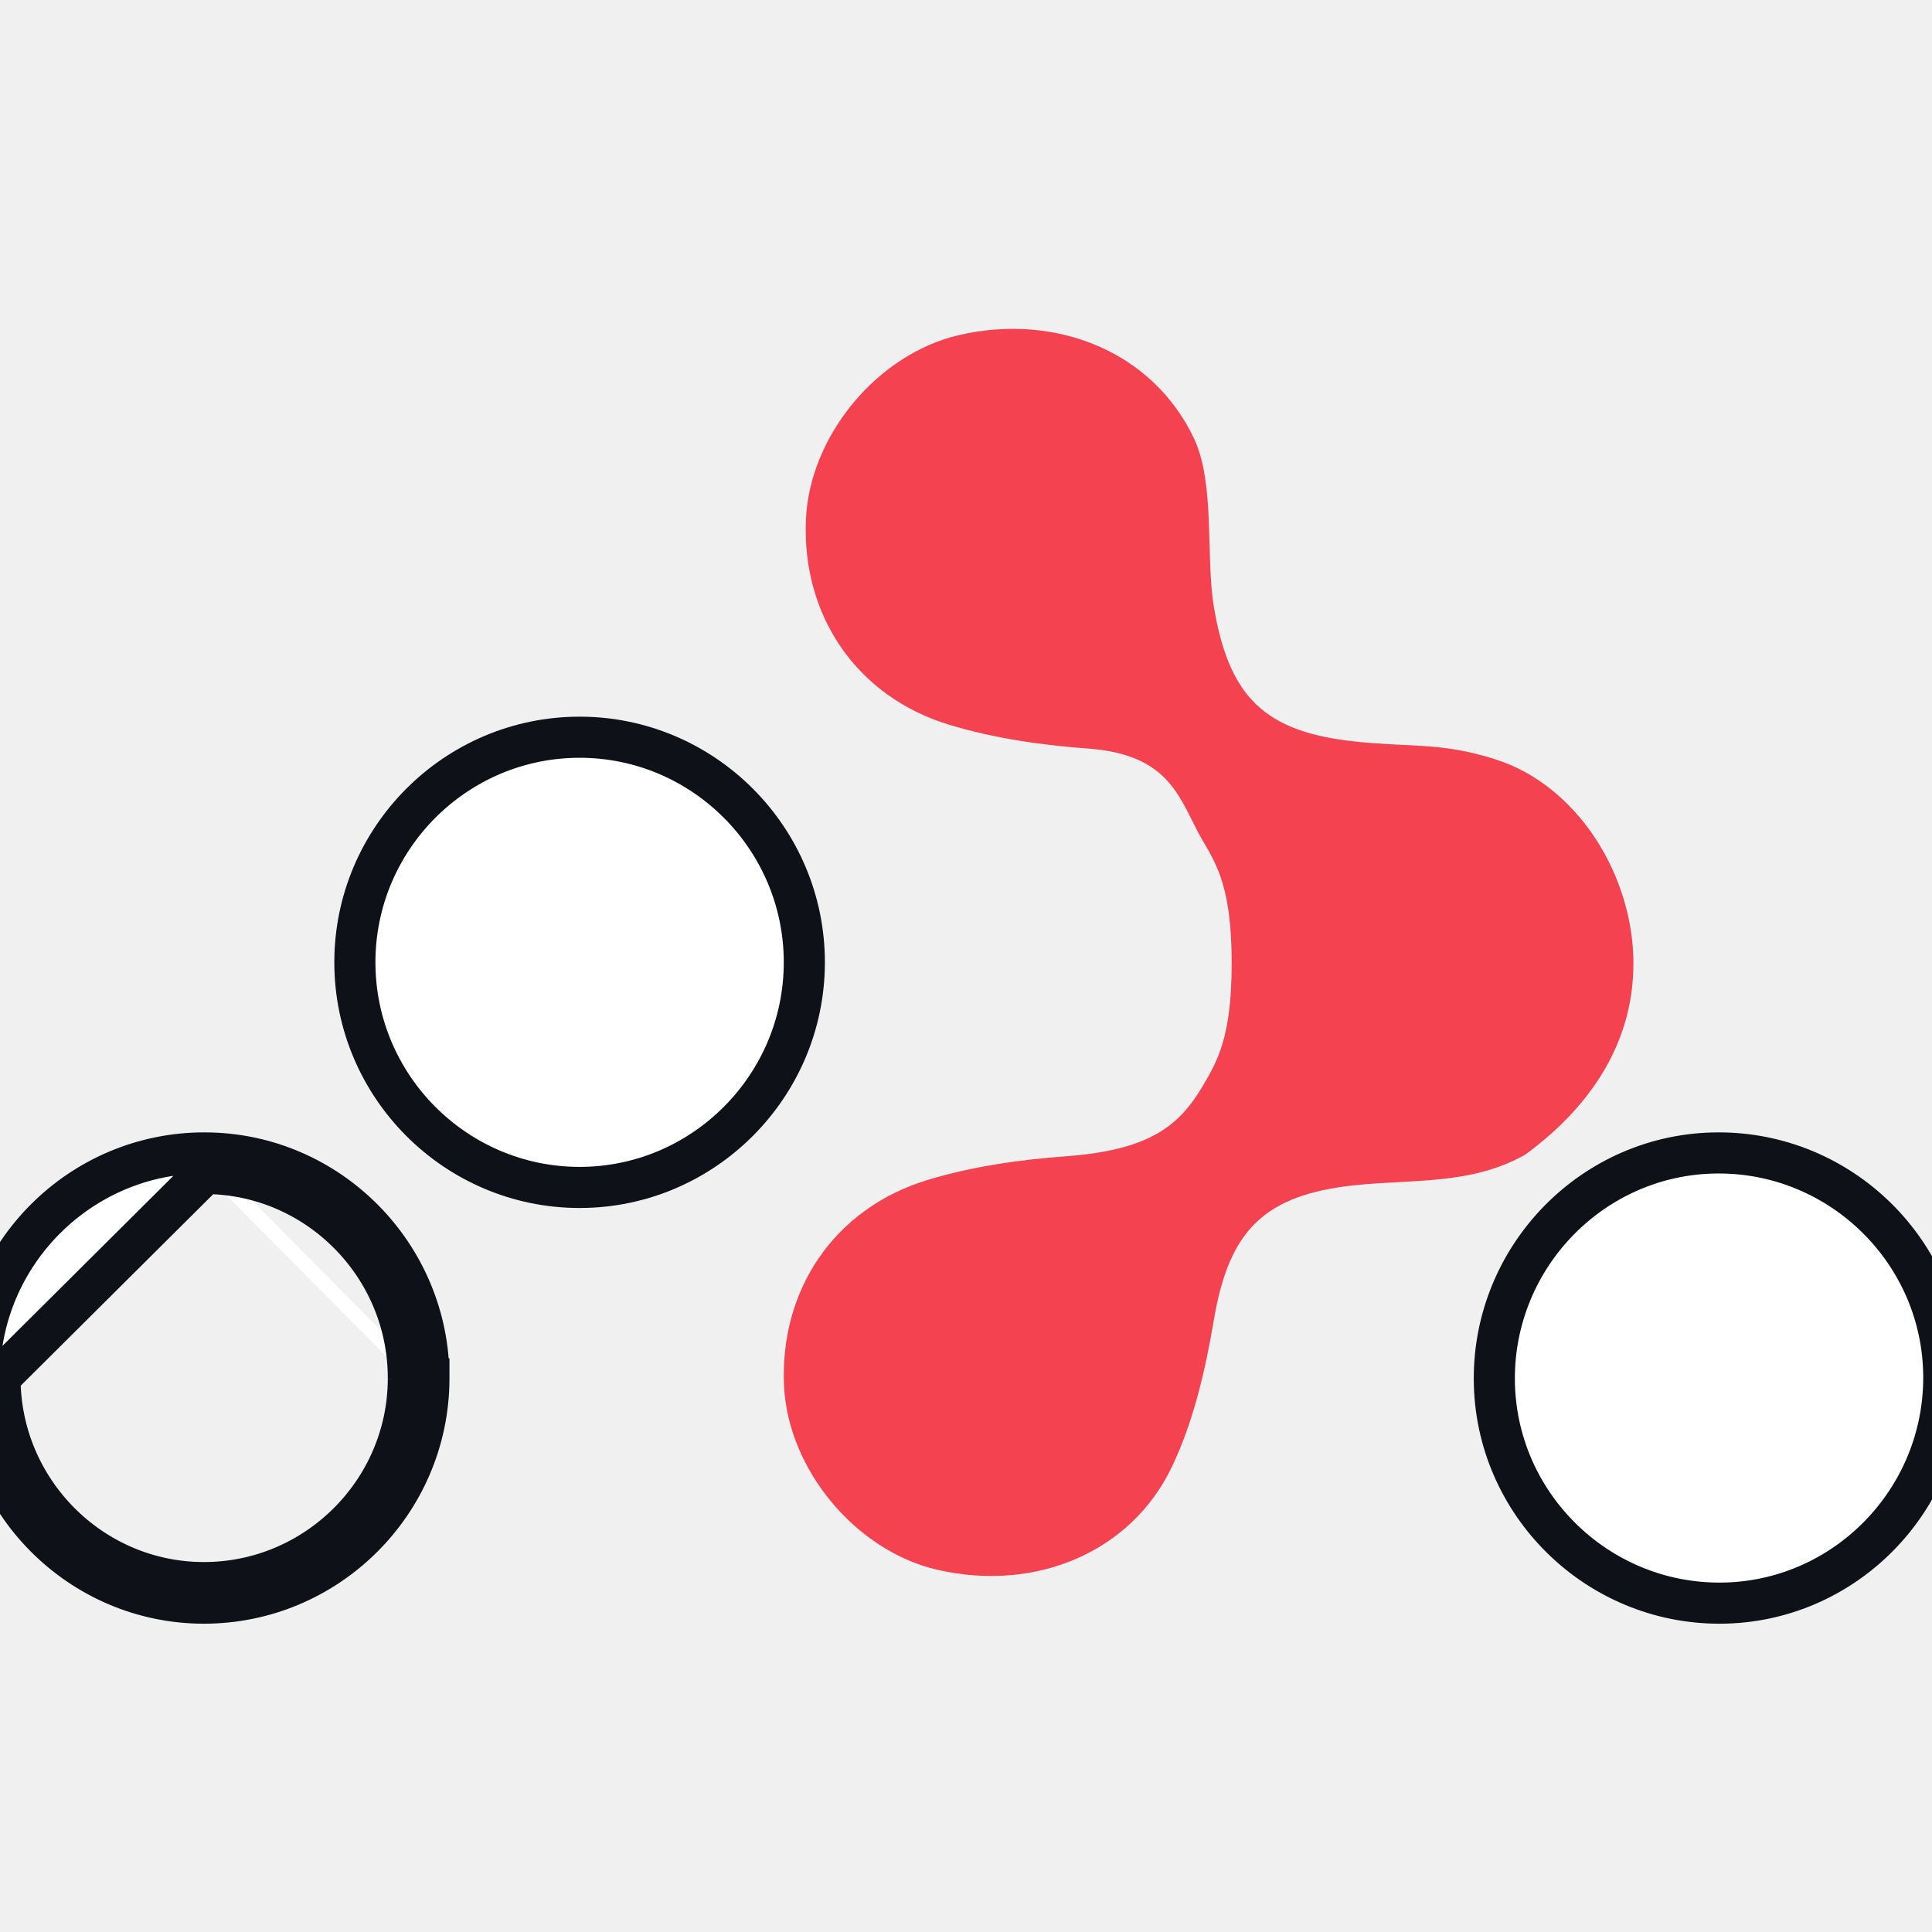
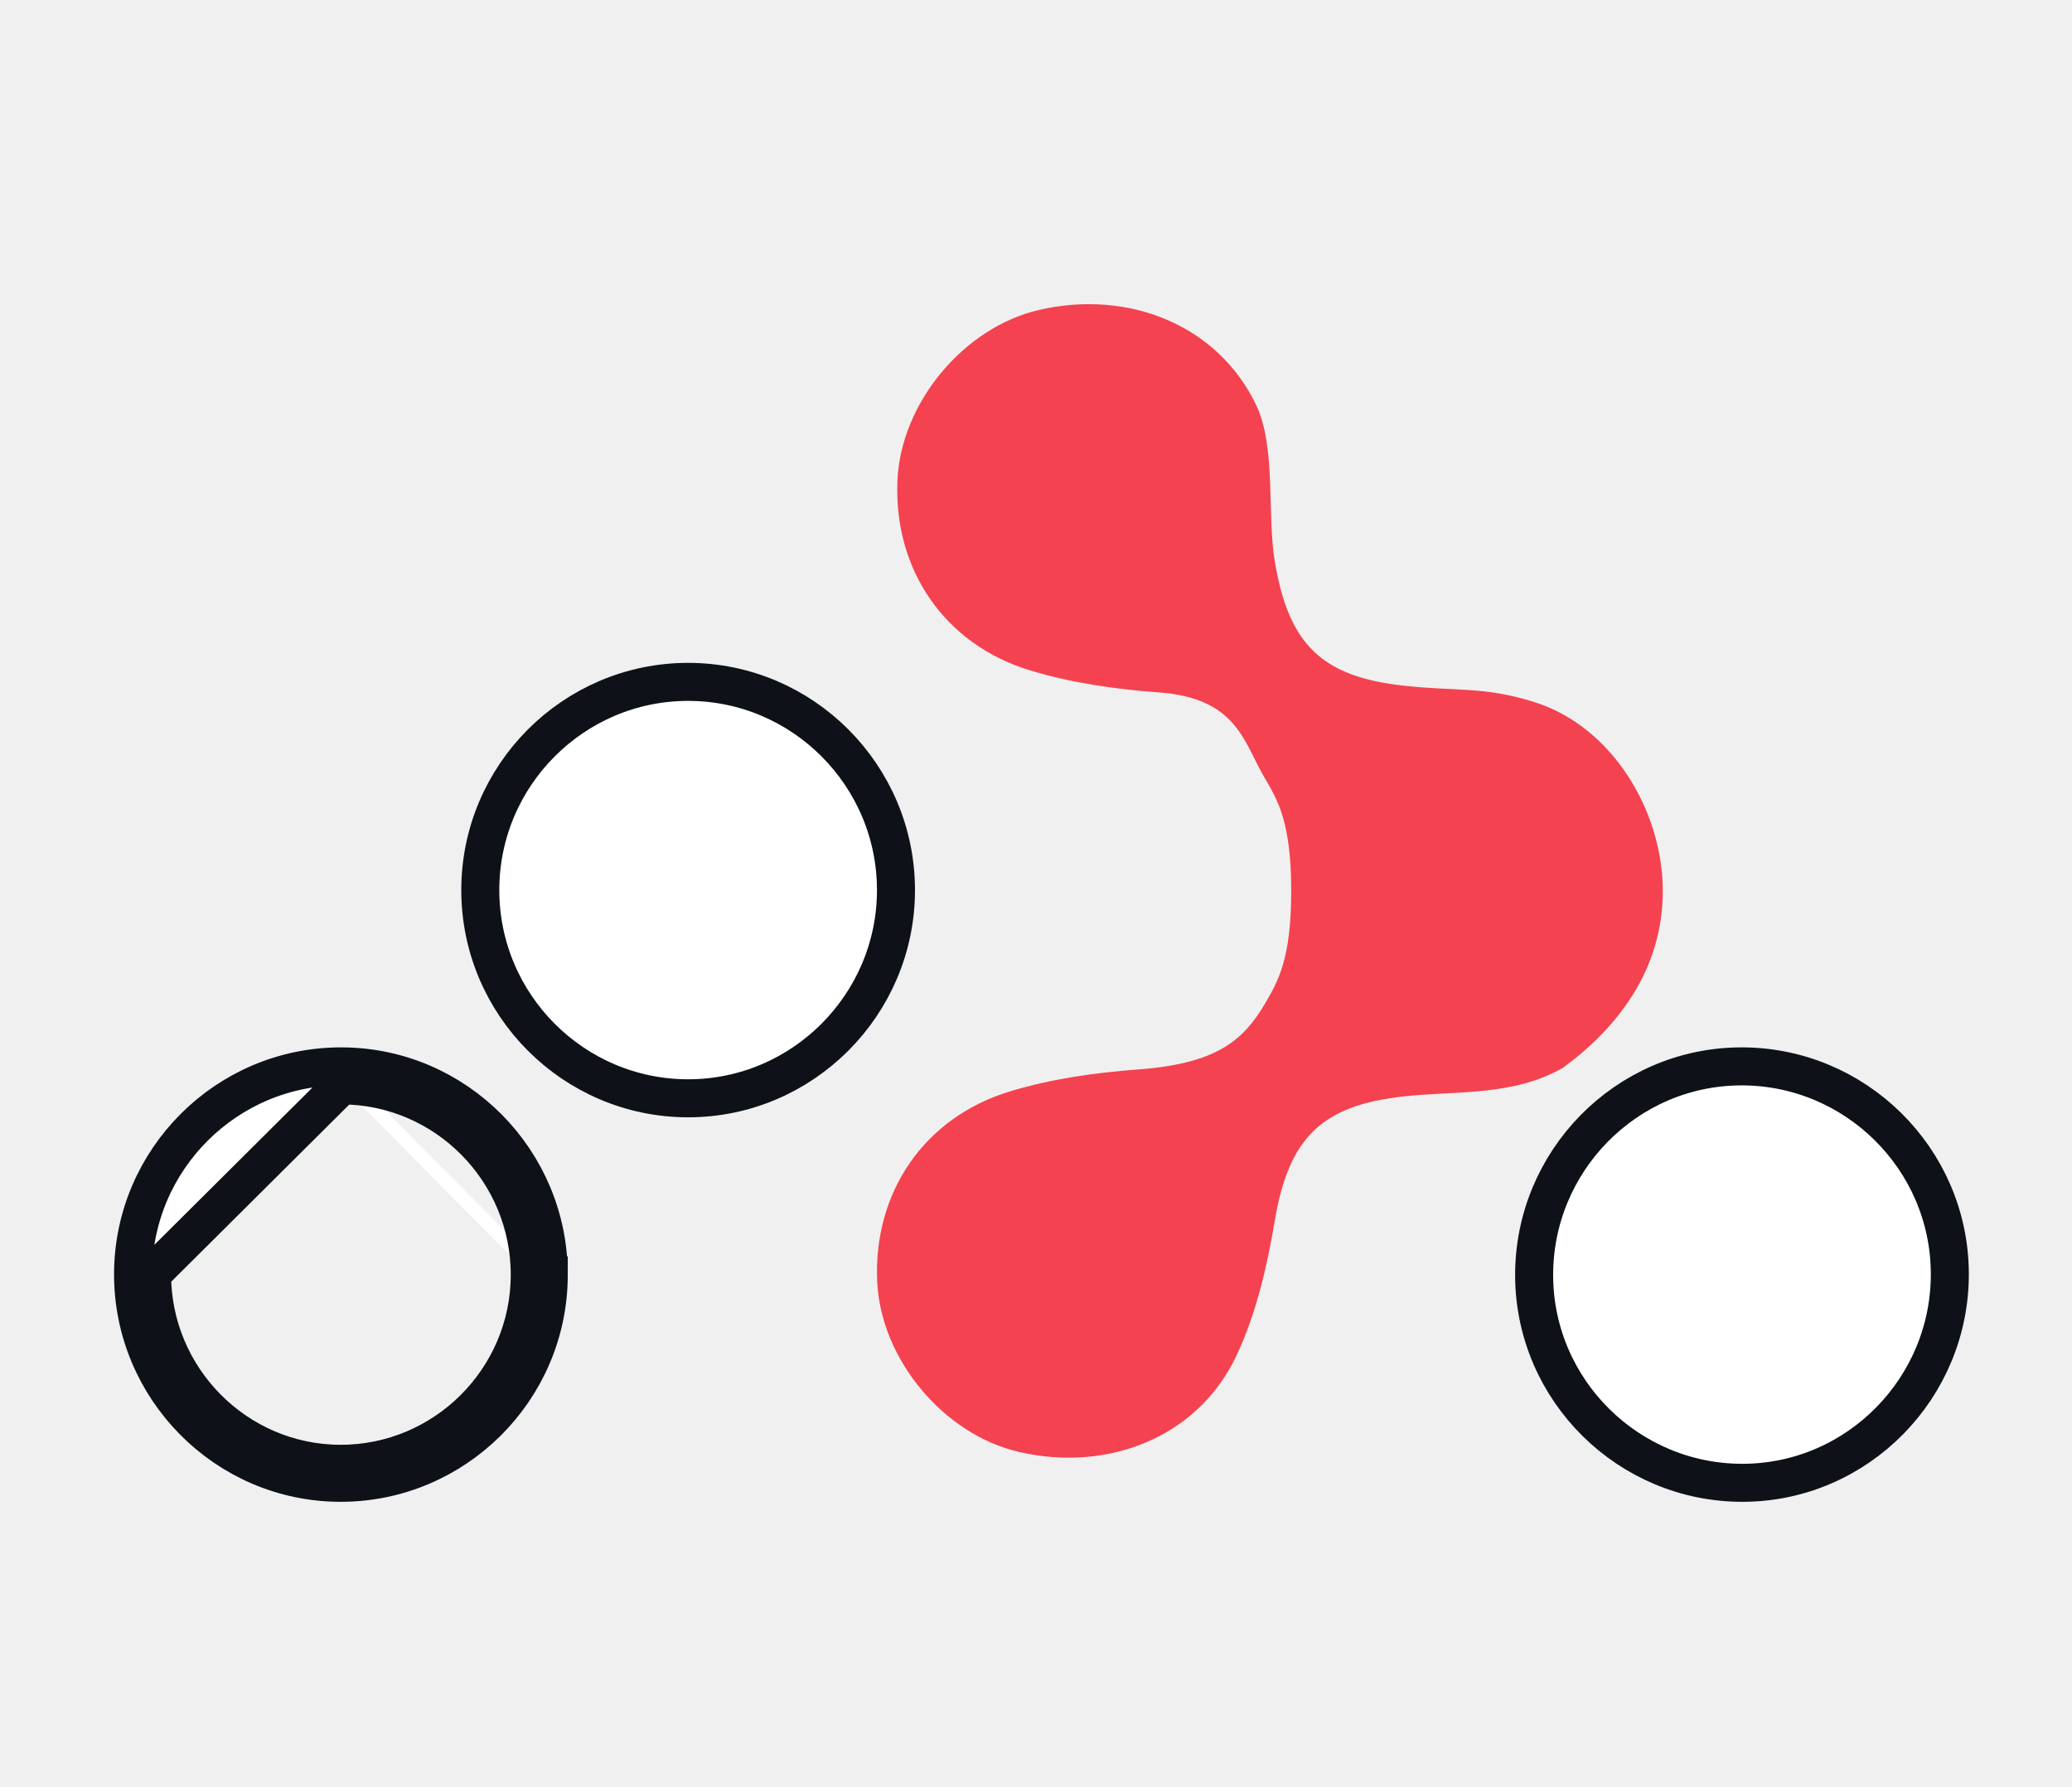
- <svg xmlns="http://www.w3.org/2000/svg" width="94" height="94" viewBox="0 0 94 94" fill="none">
-   <g clip-path="url(#clip0_1_2)">
-     <path d="M72.731 36.936C70.055 36.094 68.672 36.378 65.865 36.071C61.525 35.598 59.795 33.901 59.062 29.536C58.651 27.099 59.136 23.53 58.088 21.321C56.084 17.109 51.394 15.22 46.683 16.298C42.705 17.21 39.395 21.185 39.212 25.266C39.002 29.925 41.657 33.901 46.216 35.273C48.381 35.926 50.682 36.255 52.944 36.421C57.093 36.724 57.411 39.03 58.533 40.928C59.241 42.124 59.926 43.303 59.926 46.871C59.926 50.439 59.236 51.618 58.533 52.815C57.411 54.709 56.027 55.949 51.879 56.256C49.617 56.422 47.312 56.751 45.15 57.404C40.592 58.781 37.937 62.752 38.146 67.411C38.33 71.492 41.639 75.468 45.617 76.379C50.329 77.462 55.019 75.569 57.023 71.356C58.075 69.147 58.651 66.644 59.062 64.207C59.8 59.841 61.529 58.145 65.865 57.672C68.672 57.365 71.578 57.672 74.209 56.177C76.99 54.146 79.473 51.097 79.473 46.871C79.473 42.646 76.797 38.216 72.731 36.936Z" fill="#F44250" />
-     <path d="M17.266 46.821C17.266 52.853 22.174 57.774 28.2 57.774C34.221 57.774 39.134 52.849 39.134 46.821C39.134 40.789 34.225 35.869 28.2 35.869C22.174 35.869 17.266 40.789 17.266 46.821Z" fill="white" stroke="#0E1117" stroke-width="2" />
-     <path d="M9.972 56.095C3.944 56.076 -0.985 60.981 -1 67.01V67.01C-1.014 73.044 3.878 77.986 9.897 78C15.924 78.014 20.853 73.111 20.868 67.086M9.972 56.095C15.994 56.11 20.887 61.051 20.868 67.086M9.972 56.095C9.972 56.095 9.972 56.095 9.972 56.095L9.969 57.095M9.972 56.095C9.972 56.095 9.972 56.095 9.972 56.095L9.969 57.095M20.868 67.086L19.868 67.082M20.868 67.086C20.868 67.085 20.868 67.085 20.868 67.085L19.868 67.082M19.868 67.082C19.855 72.555 15.374 77.013 9.899 77C4.437 76.987 -0.013 72.498 2.89511e-05 67.012L9.969 57.095M19.868 67.082C19.886 61.597 15.436 57.108 9.969 57.095" fill="white" stroke="#0E1117" stroke-width="2" />
-     <path d="M83.719 78H83.719C89.735 77.966 94.607 72.999 94.573 66.967V66.967C94.539 60.945 89.589 56.061 83.559 56.095L83.559 56.095C77.544 56.129 72.672 61.091 72.705 67.128L72.705 67.128C72.739 73.15 77.689 78.034 83.719 78Z" fill="white" stroke="#0E1117" stroke-width="2" />
-   </g>
-   <defs>
-     <clipPath id="clip0_1_2">
-       <rect width="94" height="94" fill="white" />
-     </clipPath>
-   </defs>
+ <svg xmlns="http://www.w3.org/2000/svg" width="109" height="94" viewBox="0 0 109 94" fill="none">
+   <path d="M80.731 36.936C78.055 36.094 76.672 36.378 73.865 36.071C69.525 35.598 67.795 33.901 67.062 29.536C66.651 27.099 67.136 23.53 66.088 21.321C64.084 17.109 59.394 15.22 54.683 16.298C50.705 17.21 47.395 21.185 47.212 25.266C47.002 29.925 49.657 33.901 54.216 35.273C56.381 35.926 58.682 36.255 60.944 36.421C65.093 36.724 65.411 39.03 66.534 40.928C67.241 42.124 67.926 43.303 67.926 46.871C67.926 50.439 67.237 51.618 66.534 52.815C65.411 54.709 64.027 55.949 59.879 56.256C57.617 56.422 55.312 56.751 53.15 57.404C48.592 58.781 45.937 62.752 46.146 67.411C46.33 71.492 49.639 75.468 53.617 76.379C58.329 77.462 63.019 75.569 65.023 71.356C66.075 69.147 66.651 66.644 67.062 64.207C67.8 59.841 69.529 58.145 73.865 57.672C76.672 57.365 79.578 57.672 82.209 56.177C84.99 54.146 87.473 51.097 87.473 46.871C87.473 42.646 84.797 38.216 80.731 36.936Z" fill="#F44250" />
+   <path d="M25.266 46.821C25.266 52.853 30.174 57.774 36.2 57.774C42.221 57.774 47.134 52.849 47.134 46.821C47.134 40.789 42.225 35.869 36.2 35.869C30.174 35.869 25.266 40.789 25.266 46.821Z" fill="white" stroke="#0E1117" stroke-width="2" />
+   <path d="M17.972 56.095C11.944 56.076 7.015 60.981 7 67.01V67.01C6.986 73.044 11.878 77.986 17.897 78C23.924 78.014 28.853 73.111 28.868 67.086M17.972 56.095C23.994 56.11 28.887 61.051 28.868 67.086M17.972 56.095C17.972 56.095 17.972 56.095 17.972 56.095L17.969 57.095M17.972 56.095C17.972 56.095 17.972 56.095 17.972 56.095L17.969 57.095M28.868 67.086L27.868 67.082M28.868 67.086C28.868 67.085 28.868 67.085 28.868 67.085L27.868 67.082M27.868 67.082C27.855 72.555 23.375 77.013 17.899 77C12.437 76.987 7.987 72.498 8 67.012L17.969 57.095M27.868 67.082C27.886 61.597 23.436 57.108 17.969 57.095" fill="white" stroke="#0E1117" stroke-width="2" />
+   <path d="M91.719 78H91.719C97.735 77.966 102.607 72.999 102.573 66.967V66.967C102.539 60.945 97.589 56.061 91.559 56.095L91.559 56.095C85.544 56.129 80.672 61.091 80.705 67.128L80.705 67.128C80.739 73.15 85.689 78.034 91.719 78Z" fill="white" stroke="#0E1117" stroke-width="2" />
</svg>
